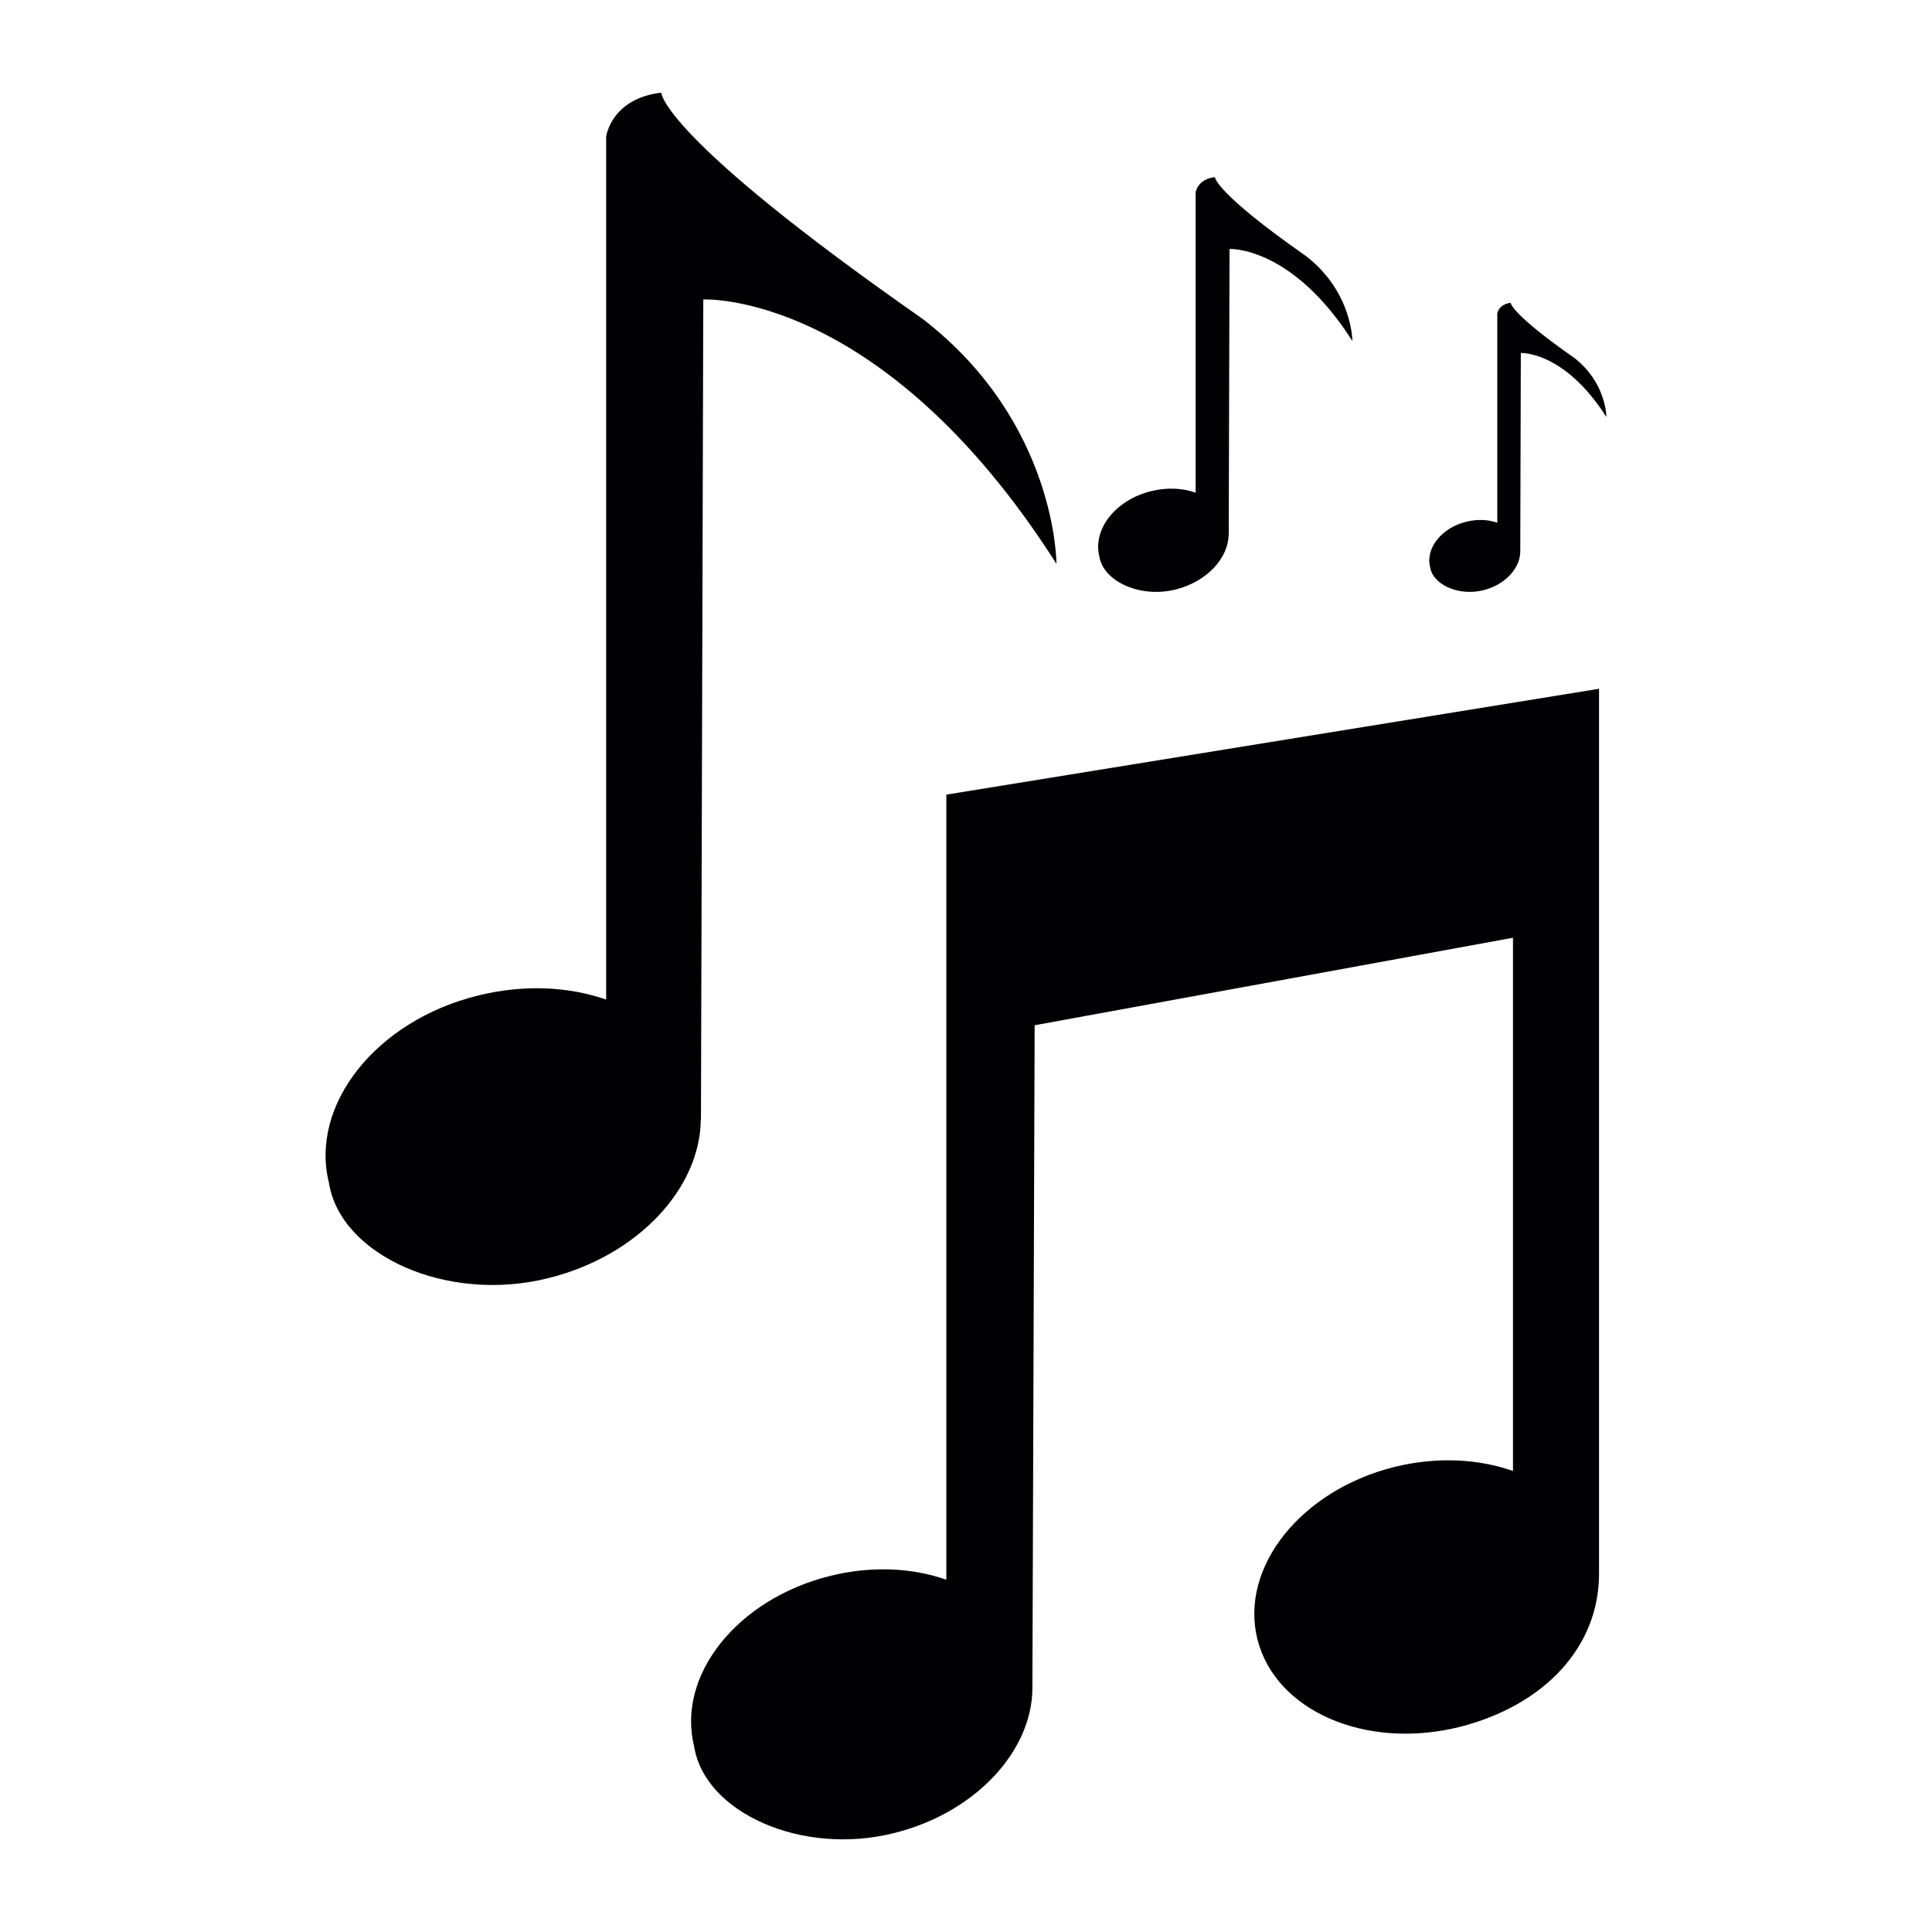
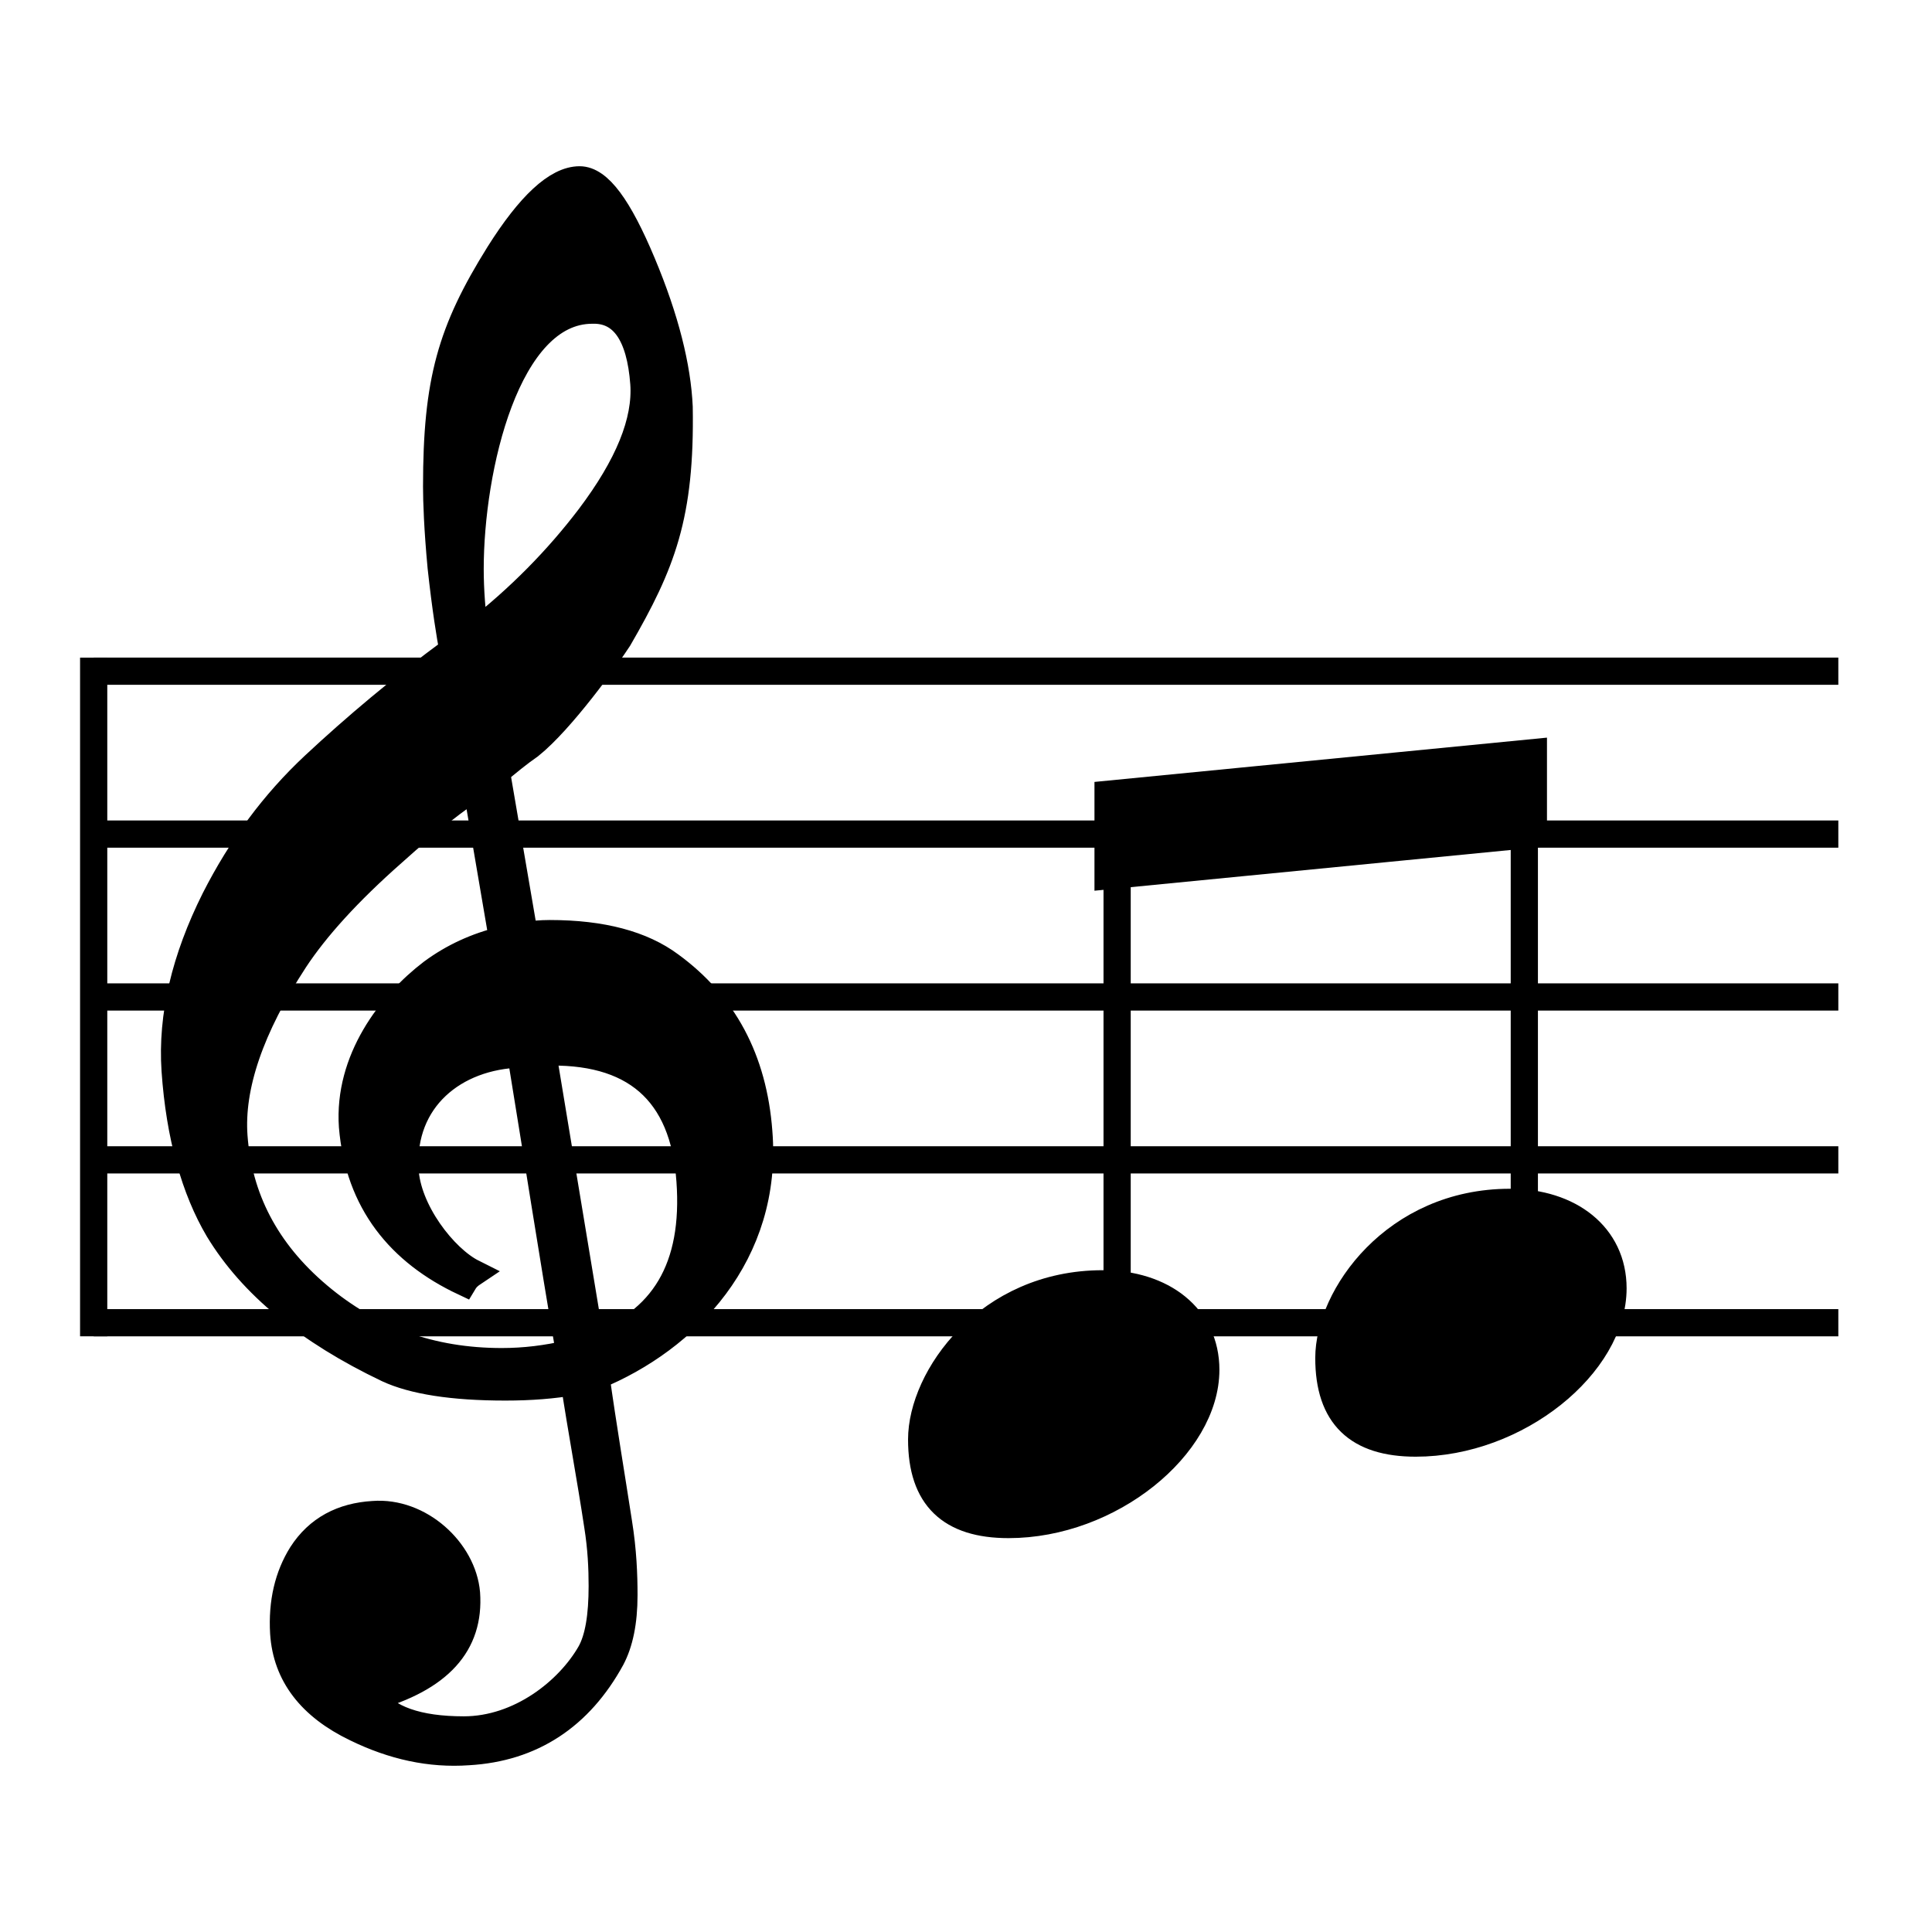
- <svg xmlns="http://www.w3.org/2000/svg" version="1.1" x="0" y="0" width="1024" height="1024" viewBox="0, 0, 1024, 1024">
-   <g id="Turnen_&amp;_Leichtathletik" display="none">
-     <g>
-       <path d="M403.379,250.239 C450.933,244.73 485.098,201.287 479.63,153.184 C474.203,105.082 431.226,70.56 383.699,76.056 C336.145,81.565 302.007,125.008 307.448,173.11 C312.861,221.213 355.825,255.734 403.379,250.239 z" fill="#010002" />
-       <path d="M901.288,867.951 C833.999,752.409 624.719,379.101 589.978,318.172 C657.801,296.286 719.773,316.267 768.505,385.309 C808.139,441.47 900.835,387.625 860.722,330.78 C766.409,197.162 625.747,163.983 484.934,248.539 C479.041,252.061 452.66,266.807 446.712,270.384 C359.127,322.941 277.805,312.991 217.04,226.9 C177.366,170.726 84.669,224.598 124.796,281.43 C202.349,391.257 311.189,433.165 425.703,397.657 C461.609,460.04 495.719,523.559 528.473,587.682 C480.055,612.693 435.214,643.912 393.539,680.612 C368.926,702.306 372.969,730.756 389.496,749.929 C393.498,758.672 520.853,839.898 576.013,873.392 C635.203,909.352 688.897,815.916 629.927,780.106 C594.268,758.467 558.636,736.8 522.991,715.133 C557.321,691.74 645.508,653.148 650.182,649.421 C703.108,740.5 756.144,831.443 809.084,922.467 C843.921,982.438 936.275,928.1 901.288,867.951 z" fill="#010002" />
-     </g>
-   </g>
-   <g id="Tischtennis" display="none">
-     <g>
-       <path d="M973.452,763.141 C875.637,702.416 795.14,613.654 717.286,528.378 C713.556,521.031 708.215,513.909 700.812,507.2 C652.082,463.118 609.482,413.321 566.506,363.861 C620.933,311.533 677.159,261.173 735.503,213.156 C783.576,173.554 714.868,105.689 667.245,144.916 C602.266,198.35 540.005,254.707 479.843,313.501 C463.894,315.769 448.6,322.797 437.543,334.042 C434.731,336.891 432.314,339.908 430.102,342.982 C417.133,350.198 407.893,363.636 408.567,383.352 C409.748,417.875 410.535,460.457 384.896,487.221 C360.344,512.878 311.915,499.459 283.052,491.231 C262.473,485.384 245.98,492.506 235.597,505.044 L214.756,500.434 C214.681,461.825 187.955,427.077 148.728,418.437 C103.316,408.448 39.069,437.161 29.079,482.554 C19.108,527.947 67.107,572.89 112.519,582.842 C151.783,591.482 190.635,571.166 206.903,536.175 L223.396,539.792 C223.471,558.871 233.742,577.576 257.432,584.286 C320.274,602.128 389.338,606.289 443.278,563.838 C465.956,545.977 480.818,522.362 490.376,496.292 C520.251,530.496 550.632,564.232 583.505,595.606 C517.252,652.825 481.418,741.25 461.814,830.537 C448.488,891.167 541.542,916.975 554.905,856.195 C573.947,769.494 605.49,676.534 691.066,641.861 C762.117,717.879 837.01,791.928 924.779,846.411 C977.8,879.435 1026.248,795.902 973.452,763.141 z" fill="#010002" />
-       <path d="M450.643,272.325 C450.643,320.301 411.751,359.194 363.774,359.194 C315.797,359.194 276.905,320.301 276.905,272.325 C276.905,224.348 315.797,185.455 363.774,185.455 C411.751,185.455 450.643,224.348 450.643,272.325 z" fill="#010002" />
-       <path d="M233.686,393.098 C233.686,409.981 220,423.666 203.117,423.666 C186.235,423.666 172.549,409.981 172.549,393.098 C172.549,376.216 186.235,362.53 203.117,362.53 C220,362.53 233.686,376.216 233.686,393.098 z" fill="#010002" />
-     </g>
-   </g>
-   <g id="Tennis" display="none">
-     <g>
-       <path d="M764.256,238.093 C747.958,230.711 728.767,237.942 721.388,254.234 L686.274,331.764 C686.274,331.764 600.502,366.587 585.382,371.487 C556.062,380.984 521.202,378.012 467.534,392.247 L365.818,417.341 L294.396,364.02 C307.842,340.681 330.522,301.294 336.194,291.337 C342.33,280.559 356.126,265.985 363.103,258.928 C377.731,261.128 393.165,259.184 408.225,253.254 C431.973,243.905 452.619,225.474 466.36,201.346 C480.087,177.23 485.401,150.069 481.319,124.864 C477.031,98.408 463.029,77.208 441.889,65.17 C430.228,58.534 417.37,55.167 403.68,55.167 C392.671,55.167 381.482,57.375 370.423,61.731 C346.664,71.085 326.02,89.518 312.293,113.634 C298.56,137.746 293.245,164.91 297.328,190.119 C299.91,206.062 306.184,220.442 315.513,231.856 C313.108,241.253 307.782,260.196 301.346,271.499 C295.526,281.713 265.194,334.374 255.228,351.682 L254.548,352.856 C252.169,354.113 249.938,355.751 247.974,357.804 C238.052,368.158 238.393,384.602 248.753,394.531 L337.424,479.539 C343.767,485.539 352.817,488.769 362.119,487.331 L366.203,486.7 L454.239,473.137 L478.965,655.391 L414.726,924.068 C411.349,941.924 421.286,960.121 438.919,966.542 C458.521,973.682 480.197,963.58 487.335,943.978 L578.397,721.062 L613.996,796.303 L588.464,925.134 C584.49,946.01 601.11,963.163 621.169,966.331 C642.375,969.677 660.8,955.213 665.619,933.996 L702.224,792.982 C703.154,786.954 702.633,780.456 700.344,774.337 L699.05,770.871 L663.034,674.497 L630.543,437.927 L727.012,394.756 L729.653,393.574 C737.548,390.005 744.048,383.354 747.181,374.546 L781.401,278.458 C786.937,262.784 779.685,245.085 764.256,238.093 z M339.561,129.165 C354.294,103.288 379.413,86.566 403.558,86.566 C411.833,86.566 419.504,88.546 426.36,92.444 C453.797,108.068 459.503,149.958 439.08,185.825 C424.353,211.7 399.234,228.421 375.085,228.421 C366.81,228.421 359.137,226.443 352.286,222.541 C339.183,215.083 330.586,201.37 328.079,183.928 C325.518,166.119 329.594,146.668 339.561,129.165 z" fill="#000000" />
-       <path d="M442.682,285.846 C437.751,327.934 467.879,366.035 509.967,370.96 C552.051,375.885 590.16,345.757 595.083,303.671 C600.004,261.589 569.874,223.48 527.79,218.559 C485.704,213.632 447.597,243.76 442.682,285.846 z" fill="#000000" />
-       <path d="M742.206,164.218 C742.206,180.227 729.228,193.205 713.219,193.205 C697.21,193.205 684.232,180.227 684.232,164.218 C684.232,148.209 697.21,135.231 713.219,135.231 C729.228,135.231 742.206,148.209 742.206,164.218 z" fill="#000000" />
-     </g>
-   </g>
-   <g id="Schwimmen" display="none">
-     <g>
-       <path d="M160.968,334.863 L378.768,362.863 C386.369,382.163 424.668,477.163 431.869,494.163 C431.869,494.163 431.869,494.163 431.768,494.163 C368.668,525.363 305.568,556.463 242.468,587.663 C264.368,583.663 286.568,581.663 308.868,581.663 C338.068,581.663 366.668,585.163 393.968,592.063 C449.068,606.063 498.868,628.462 546.968,650.163 C589.868,669.463 630.468,687.764 670.968,698.264 C676.668,699.764 682.168,701.064 687.668,702.163 C639.668,603.863 510.568,338.963 485.068,280.663 C473.068,253.163 456.568,242.963 433.169,239.963 L177.369,207.063 C142.069,202.563 109.769,227.463 105.169,262.763 C100.768,298.063 125.668,330.363 160.968,334.863 z" fill="#000000" />
-       <path d="M58.068,794.263 C65.168,799.363 73.268,801.763 81.368,801.763 C83.168,801.763 84.868,801.662 86.568,801.363 C97.168,799.963 107.168,794.363 113.868,785.063 C139.768,748.962 179.868,720.563 226.568,704.962 C253.368,696.063 281.368,691.563 308.868,691.563 C408.568,691.563 494.068,751.163 584.067,785.462 C632.267,803.862 682.567,817.462 737.267,817.462 C760.267,817.462 784.067,815.063 808.767,809.563 C866.868,796.763 916.667,769.163 952.667,730.462 C961.267,721.162 969.066,711.362 975.967,700.862 C988.167,682.462 983.067,657.662 964.667,645.462 C957.867,640.962 950.267,638.862 942.667,638.862 C929.667,638.862 916.967,645.162 909.267,656.762 C906.167,661.461 902.767,665.961 899.067,670.362 C874.067,700.162 836.567,721.562 791.567,731.462 C750.067,740.563 704.267,737.862 663.368,727.263 C620.368,716.063 578.767,697.363 534.567,677.462 C487.567,656.362 439.067,634.462 386.468,621.063 C361.468,614.663 335.268,611.563 308.768,611.563 C272.668,611.563 235.968,617.462 201.068,629.063 C170.568,639.263 142.268,653.462 116.868,671.363 C90.068,690.263 67.168,712.763 48.768,738.363 C47.568,740.063 46.568,741.763 45.668,743.563 C36.968,760.863 41.768,782.563 58.068,794.263 z" fill="#000000" />
-       <path d="M923.367,467.562 C923.367,545.49 860.194,608.662 782.267,608.662 C704.34,608.662 641.167,545.49 641.167,467.562 C641.167,389.635 704.34,326.462 782.267,326.462 C860.194,326.462 923.367,389.635 923.367,467.562 z" fill="#000000" />
-     </g>
-   </g>
-   <g id="Ski_&amp;_Berg" display="none">
-     <path d="M457.054,161.028 C457.054,110.008 498.394,68.667 549.415,68.667 C600.435,68.667 641.776,110.008 641.776,161.028 C641.776,212.048 600.435,253.389 549.415,253.389 C498.394,253.389 457.054,212.048 457.054,161.028 z M338.831,475.056 C349.952,441.806 405.368,253.389 405.368,253.389 C372.118,253.389 324.091,249.694 279.757,286.639 C235.424,323.583 205.868,386.389 198.479,434.417 C191.091,478.75 224.341,493.528 261.285,504.611 C298.193,515.694 331.479,500.917 338.831,475.056 z M822.656,347.708 C816.191,334.778 803.149,327.684 789.554,327.647 L789.554,290.333 L752.609,290.333 L752.609,341.391 L649.497,392.965 L557.506,297.907 C557.321,297.722 557.062,297.648 556.841,297.464 C551.521,290.924 541.804,285.309 534.637,282.944 L442.276,260.778 L372.081,500.917 C364.693,545.25 364.693,578.5 409.026,615.444 L530.943,715.859 L530.943,918.389 C530.943,938.819 547.457,955.333 567.887,955.333 C588.354,955.333 604.831,938.819 604.831,918.389 L604.831,696.722 C604.831,686.895 600.989,677.511 594.007,670.602 L588.206,664.802 L501.387,552.639 L541.398,387.534 L615.213,463.788 C622.343,471.176 631.986,475.056 641.776,475.056 C647.391,475.056 653.081,473.763 658.29,471.176 L752.609,423.998 L752.609,955.333 L789.554,955.333 L789.554,405.526 L806.068,397.251 C824.355,388.125 831.781,365.959 822.656,347.708 z M364.693,608.056 L346.22,726.278 C346.22,726.352 346.22,726.462 346.22,726.61 L274.954,904.682 C267.381,923.672 276.58,945.174 295.533,952.747 C300.04,954.557 304.695,955.333 309.276,955.333 C323.943,955.333 337.797,946.614 343.634,932.095 L414.789,754.171 C417.191,750.329 419.149,746.043 420.146,741.092 L434.924,689.37 C386.896,648.694 364.693,633.917 364.693,608.056 z" fill="#000000" id="Icon1" display="none" />
-     <path d="M241.631,286.235 C191.512,286.235 150.875,245.598 150.875,195.479 C150.875,145.36 191.512,104.723 241.631,104.723 C291.749,104.723 332.387,145.36 332.387,195.479 C332.387,245.598 291.749,286.235 241.631,286.235 L241.631,286.235 z M347.547,338.905 L421.45,368.638 L358.869,417.579 C341.844,430.9 338.839,455.494 352.147,472.519 C359.875,482.381 371.38,487.545 383.008,487.545 C391.435,487.545 399.935,484.834 407.086,479.241 L453.979,442.565 L499.437,478.308 L407.013,548.114 C398.12,554.823 392.514,564.992 391.595,576.093 C390.675,587.169 394.502,598.147 402.156,606.23 L495.095,704.518 L457.966,722.745 C438.573,732.263 430.564,755.716 440.094,775.133 C446.89,788.981 460.799,797.028 475.249,797.028 C481.05,797.028 486.926,795.727 492.47,793.004 L577.289,751.349 C588.451,745.866 596.351,735.391 598.546,723.15 C600.766,710.908 597.013,698.36 588.476,689.32 L489.072,584.225 L587.139,510.175 C596.829,502.853 602.569,491.457 602.704,479.326 C602.802,467.183 597.295,455.678 587.752,448.171 L517.468,392.913 L523.135,388.484 C534.162,379.862 539.743,366.013 537.781,352.165 C535.818,338.317 526.606,326.566 513.629,321.341 L376.74,266.303 C356.698,258.232 333.895,267.947 325.837,288.002 C317.778,308.056 327.492,330.834 347.547,338.905 L347.547,338.905 z M518.388,301.899 C521.528,301.899 524.717,300.942 527.477,298.98 L793.796,108.513 C800.824,103.484 802.456,93.708 797.427,86.68 C792.398,79.652 782.622,78.008 775.581,83.049 L509.262,273.503 C502.234,278.532 500.602,288.308 505.631,295.349 C508.698,299.617 513.494,301.899 518.388,301.899 L518.388,301.899 z M564.103,353.796 C567.158,358.077 571.966,360.346 576.848,360.346 C580,360.346 583.177,359.402 585.924,357.427 L852.256,166.985 C859.272,161.956 860.903,152.18 855.874,145.152 C850.857,138.124 841.094,136.492 834.053,141.521 L567.734,331.963 C560.693,336.98 559.074,346.768 564.103,353.796 L564.103,353.796 z M871.783,675.288 C868.287,667.364 859.039,663.794 851.127,667.315 L307.56,908.305 C286.561,917.602 262.36,911.224 248.671,892.776 L245.151,888.029 C240.012,881.099 230.211,879.627 223.256,884.791 C216.314,889.942 214.854,899.755 220.018,906.698 L223.538,911.432 C239.092,932.407 262.949,943.876 287.591,943.876 C298.545,943.876 309.645,941.607 320.243,936.921 L863.823,695.944 C871.71,692.436 875.279,683.187 871.783,675.288 L871.783,675.288 z" fill="#000000" id="Icon2" />
-   </g>
-   <g id="Handball" display="none">
-     <path d="M401.843,201.993 C401.843,234.075 425.444,260.082 454.558,260.082 C483.672,260.082 507.273,234.075 507.273,201.993 C507.273,169.912 483.672,143.905 454.558,143.905 C425.444,143.905 401.843,169.912 401.843,201.993 z" fill="#000000" />
-     <path d="M826.666,89.485 C858.749,89.485 884.741,115.485 884.741,147.561 C884.741,179.645 858.749,205.655 826.666,205.655 C794.583,205.655 768.572,179.643 768.572,147.561 C768.572,115.485 794.584,89.485 826.666,89.485 z" fill="#000000" />
-     <path d="M754.667,165.333 C760.164,172.296 769.622,182.923 773.906,190.667 C776.448,195.36 781.011,195.354 785.333,204 C787.841,209.014 790.275,206.432 793.333,210.667 C794.642,212.505 802.185,212.572 803.681,214.258 L733.529,275.886 C729.559,279.372 724.899,281.766 719.926,282.852 L591.671,311.001 C589.948,311.374 588.244,311.491 586.546,311.563 L592.233,553.097 L613.187,587.654 L784,577.333 C829.333,582.667 823.767,591.552 834.667,613.333 C845.56,635.103 832,650.667 806.667,664 L641.333,684 C602.667,692 577.881,691.497 566.072,672.057 L534.502,619.971 L479.209,700.92 L392.669,931.982 C386.163,949.349 370.937,959.849 354.866,959.849 C349.681,959.849 344.397,958.757 339.298,956.437 C318.448,946.945 308.5,920.625 317.107,897.634 L405.643,661.237 C406.965,657.714 408.69,654.391 410.778,651.328 L463.554,574.081 L432.271,370.902 L295.793,440.612 C291.487,442.808 286.956,443.844 282.488,443.844 C270.472,443.844 258.976,436.298 253.611,423.49 C246.257,405.931 253.205,385.123 269.158,377.01 L390.666,315.215 L424.45,297.693 C427.554,296.089 430.769,295.241 434.005,294.802 L570.74,245.782 C573.385,244.247 576.181,242.97 579.257,242.283 L582.4,241.61 L584.874,240.724 L584.883,241.059 L699.948,215.81 L754.667,165.333 z" fill="#000000" />
-   </g>
-   <g id="Gymnastik" display="none">
-     <g id="Icon_1" display="none">
-       <path d="M714.195,220.796 C733.081,220.796 749.034,213.958 762.058,200.283 C775.083,186.608 781.594,170.329 781.594,151.444 C781.594,132.558 775.083,116.279 762.058,102.604 C749.032,88.929 733.077,82.092 714.195,82.092 C695.308,82.092 679.353,88.929 666.333,102.604 C653.308,116.279 646.797,132.558 646.797,151.444 C646.797,170.329 653.308,186.608 666.333,200.283 C679.357,213.958 695.31,220.796 714.195,220.796 z" fill="#010002" />
-       <path d="M764.012,236.424 L666.333,236.424 L496.371,62.556 C489.86,56.031 481.72,52.448 471.952,51.811 C462.184,51.174 454.043,54.429 447.532,61.579 C441.017,68.743 437.436,77.208 436.787,86.976 C436.137,96.744 439.067,104.884 445.578,111.395 L623.354,293.078 L623.354,896.734 C623.354,907.155 626.935,916.27 634.099,924.085 C641.263,931.899 650.054,935.806 660.472,935.806 C670.891,935.806 680.008,931.899 687.822,924.085 C695.636,916.27 699.544,907.155 699.544,896.734 L699.544,568.533 L730.801,568.533 L730.801,896.734 C730.801,907.155 734.382,916.27 741.546,924.085 C748.709,931.899 757.5,935.806 767.919,935.806 C778.337,935.806 787.455,931.899 795.269,924.085 C803.083,916.27 806.991,907.155 806.991,896.734 L806.991,293.078 L982.813,111.395 C989.324,104.884 992.581,96.744 992.581,86.976 C992.581,77.208 989,68.743 981.836,61.579 C974.672,54.415 966.207,51.161 956.439,51.811 C946.671,52.462 938.531,56.045 932.02,62.556 L764.012,236.424 z" fill="#010002" />
-       <path d="M406.507,502.111 C394.785,490.39 381.11,484.529 365.482,484.529 L222.87,484.529 C207.242,484.529 194.217,490.39 183.799,502.111 L41.187,648.63 C34.676,656.444 31.419,665.235 31.419,675.003 C31.419,684.771 35,692.91 42.164,699.423 C49.328,705.932 57.793,709.191 67.561,709.191 C77.329,709.191 85.469,705.284 91.98,697.469 L201.381,584.162 L201.381,736.541 L78.305,736.541 C66.584,736.541 56.816,740.448 49.002,748.262 C41.187,756.077 37.28,765.845 37.28,777.562 C37.28,790.589 41.187,801.005 49.002,808.819 L189.659,953.384 C194.87,962.504 203.008,968.364 214.079,970.967 C225.15,973.573 235.242,971.619 244.36,965.106 C254.778,959.898 261.616,951.431 264.872,939.709 C268.121,927.988 266.492,916.919 259.988,906.498 L179.891,824.448 L181.845,824.448 L410.414,824.448 L330.317,906.498 C325.107,916.919 323.806,927.988 326.41,939.709 C329.014,951.431 335.527,960.55 345.946,967.059 C356.364,972.272 366.785,973.573 377.203,970.967 C387.621,968.364 396.088,962.504 402.6,953.384 L541.304,808.819 C550.421,801.005 554.979,791.237 554.979,779.516 C554.979,767.798 550.745,757.702 542.28,749.239 C533.816,740.772 524.372,736.541 513.954,736.541 L388.924,736.541 L388.924,586.115 L498.325,697.469 C504.836,705.284 512.651,709.191 521.768,709.191 C530.885,709.191 539.024,705.932 546.188,699.423 C553.351,692.91 556.932,684.771 556.932,675.003 C556.932,665.235 553.676,656.444 547.164,648.63 L406.507,502.111 L406.507,502.111 z" fill="#010002" />
-       <path d="M296.129,470.854 C315.015,470.854 330.97,464.016 343.992,450.341 C357.017,436.666 363.528,420.061 363.528,400.525 C363.528,380.989 357.017,364.384 343.992,350.709 C330.968,337.034 315.015,330.196 296.129,330.196 C277.244,330.196 261.291,337.034 248.267,350.709 C235.242,364.384 228.731,380.989 228.731,400.525 C228.731,420.061 235.242,436.666 248.267,450.341 C261.291,464.016 277.244,470.854 296.129,470.854 z" fill="#010002" />
-     </g>
-     <g id="Icon_2">
-       <path d="M805.92,37.954 C653.854,51.356 541.642,127.259 476.227,236.987 C432.388,291.944 344.816,459.727 312.968,547.559 C255.221,656.782 204.865,786.736 165.457,903.886 C141.367,975.526 249.532,1022.264 273.759,950.302 C303.231,862.654 338.836,767.891 379.072,679.951 C419.002,769.317 459.575,858.391 503.138,946.055 C536.903,1014.106 638.505,954.427 604.863,886.605 C560.011,796.366 518.349,704.685 477.301,612.697 C477.822,610.918 478.481,609.186 479.033,607.422 C485.872,609.37 493.417,609.968 501.728,608.388 C564.535,596.596 627.342,584.835 690.196,573.044 C717.045,567.999 727.334,538.619 723.102,515.097 C710.406,444.608 670.246,395.57 620.258,349.17 C612.836,323.93 588.088,301.604 560.625,279.416 C616.302,189.407 707.201,140.553 825.517,130.126 C885.901,124.836 865.783,32.695 805.92,37.954 z M577.078,438.612 C592.611,454.774 605.829,471.779 615.811,491.468 C585.42,497.172 555.013,502.861 524.621,508.565 C539.955,483.877 557.604,460.57 577.078,438.612 z" fill="#010002" />
-       <path d="M787.995,277.484 C787.995,322.156 751.781,358.37 707.109,358.37 C662.437,358.37 626.223,322.156 626.223,277.484 C626.223,232.812 662.437,196.598 707.109,196.598 C751.781,196.598 787.995,232.812 787.995,277.484 z" fill="#010002" />
-     </g>
-   </g>
-   <g id="Gesang">
-     <path d="M501.578,421.171 L847.526,365.063 L847.526,834.101 C847.526,872.922 818.602,903.927 773.452,915.353 C723.843,927.628 676.017,906.858 666.461,868.844 C656.947,830.745 689.439,789.928 739.006,777.526 C761.39,772.004 783.476,773.151 801.909,779.649 L801.909,497.029 L548.384,543.411 L547.195,894.923 C546.982,928.18 516.911,960.927 473.758,971.588 C424.785,983.863 373.392,960.545 367.913,925.674 C358.526,888.042 390.594,847.65 439.736,835.332 C461.822,829.811 483.442,830.915 501.578,837.286 L501.578,421.171 z M371.523,593.19 L372.755,158.726 C372.755,158.726 467.387,153.672 559.937,298.804 C559.937,298.804 560.192,223.881 489.048,169.047 C350.117,72.037 350.499,49.102 350.499,49.102 C323.995,52.202 321.277,72.335 321.277,72.335 L321.277,529.819 C301.399,522.853 277.614,521.622 253.234,527.695 C199.292,541.032 164.039,585.587 174.36,626.999 C180.434,665.268 236.839,690.964 290.738,677.415 C338.097,665.607 371.184,629.845 371.438,593.19 L371.523,593.19 z M623.138,312.439 C639.617,308.319 651.128,295.874 651.213,283.132 L651.255,283.132 L651.68,131.968 C651.68,131.968 684.597,130.226 716.792,180.728 C716.792,180.728 716.835,154.649 692.072,135.62 C643.737,101.854 643.907,93.869 643.907,93.869 C634.69,94.931 633.714,101.939 633.714,101.939 L633.714,261.13 C626.833,258.667 618.593,258.242 610.098,260.323 C591.282,264.953 579.092,280.498 582.66,294.897 C584.784,308.234 604.407,317.153 623.138,312.439 z M786.237,312.821 C797.705,309.975 805.69,301.268 805.775,292.391 L806.072,187.099 C806.072,187.099 829.008,185.867 851.434,221.035 C851.434,221.035 851.476,202.856 834.274,189.605 C800.593,166.074 800.678,160.51 800.678,160.51 C794.264,161.275 793.585,166.159 793.585,166.159 L793.585,277.058 C788.785,275.359 783.009,275.062 777.105,276.548 C764.023,279.776 755.486,290.565 757.992,300.588 C759.436,309.89 773.112,316.134 786.237,312.821 z" fill="#010002" />
-   </g>
-   <g id="Fussball" display="none">
-     <g>
-       <path d="M644.792,113.679 C644.792,150.292 615.111,179.973 578.498,179.973 C541.885,179.973 512.204,150.292 512.204,113.679 C512.204,77.066 541.885,47.385 578.498,47.385 C615.111,47.385 644.792,77.066 644.792,113.679 z" fill="#000000" />
-       <path d="M847.169,766.889 C883.784,766.889 913.447,796.562 913.447,833.169 C913.447,869.784 883.784,899.469 847.169,899.469 C810.553,899.469 780.869,869.782 780.869,833.169 C780.869,796.562 810.555,766.889 847.169,766.889 z" fill="#000000" />
-       <path d="M379.008,553.817 L193.372,451.481 C168.527,437.801 137.275,446.826 123.568,471.684 C109.868,496.529 118.913,527.789 143.767,541.489 L370.72,666.6 C394.07,679.453 423.409,672.328 438.26,650.142 L477.961,590.698 L547.497,683.082 L656.328,946.783 C664.511,966.604 683.658,978.586 703.87,978.586 C710.39,978.586 717.035,977.34 723.448,974.692 C749.669,963.86 762.179,933.821 751.354,907.583 L640.013,637.794 C638.35,633.773 636.181,629.981 633.555,626.484 L567.185,538.326 L606.526,306.447 L778.158,386.004 C783.573,388.509 789.272,389.693 794.891,389.693 C810.002,389.693 824.46,381.08 831.207,366.464 C840.455,346.424 831.717,322.677 811.654,313.417 L658.847,242.893 L616.361,222.897 C612.458,221.066 608.415,220.098 604.346,219.598 L432.389,163.653 C429.063,161.901 425.546,160.444 421.678,159.66 L417.726,158.891 L414.614,157.88 L414.603,158.263 L269.9,129.447 L175.441,54.142 C158.2,40.376 133.035,43.194 119.277,60.482 C105.507,77.738 108.349,102.888 125.605,116.642 L227.668,198.009 C232.66,201.987 238.521,204.719 244.776,205.959 L406.066,238.084 C408.233,238.511 410.376,238.644 412.512,238.726 L405.36,514.378 L379.008,553.817 z" fill="#000000" />
+ <svg xmlns="http://www.w3.org/2000/svg" version="1.1" x="0" y="0" width="142" height="142" viewBox="0, 0, 142, 142">
+   <g id="Layer_1">
+     <g id="system-000000095855964">
+       <g>
+         <path d="M6.885,48.335 L6.885,98.217" fill="#000000" />
+         <path d="M6.885,48.335 L6.885,98.217" fill-opacity="0" stroke="#000000" stroke-width="2" />
+       </g>
+       <g id="staff-000000194959144">
+         <g>
+           <path d="M6.885,49.332 L135.115,49.332" fill="#000000" />
+           <path d="M6.885,49.332 L135.115,49.332" fill-opacity="0" stroke="#000000" stroke-width="2" />
+         </g>
+         <g>
+           <path d="M6.885,61.304 L135.115,61.304" fill="#000000" />
+           <path d="M6.885,61.304 L135.115,61.304" fill-opacity="0" stroke="#000000" stroke-width="2" />
+         </g>
+         <g>
+           <path d="M6.885,73.276 L135.115,73.276" fill="#000000" />
+           <path d="M6.885,73.276 L135.115,73.276" fill-opacity="0" stroke="#000000" stroke-width="2" />
+         </g>
+         <g>
+           <path d="M6.885,85.248 L135.115,85.248" fill="#000000" />
+           <path d="M6.885,85.248 L135.115,85.248" fill-opacity="0" stroke="#000000" stroke-width="2" />
+         </g>
+         <g>
+           <path d="M6.885,97.219 L135.115,97.219" fill="#000000" />
+           <path d="M6.885,97.219 L135.115,97.219" fill-opacity="0" stroke="#000000" stroke-width="2" />
+         </g>
+         <g id="layer-000000035831516">
+           <g>
+             <path d="M42.201,101.542 C40.672,101.808 39.009,101.941 37.147,101.941 C33.223,101.941 30.363,101.476 28.5,100.611 C22.648,97.818 18.524,94.426 16.063,90.369 C14.334,87.442 13.203,83.518 12.871,78.663 C12.605,74.673 13.602,70.482 15.797,66.093 C17.726,62.302 20.12,59.043 23.113,56.249 C26.106,53.456 29.498,50.596 33.289,47.803 C33.09,46.739 32.757,44.743 32.425,41.684 C32.158,38.824 32.092,36.829 32.092,35.764 C32.092,27.983 33.156,24.325 36.681,18.672 C38.942,15.08 40.938,13.218 42.6,13.218 C43.997,13.218 45.46,15.213 47.19,19.337 C48.919,23.46 49.783,26.985 49.916,29.912 C50.05,37.893 48.653,41.418 45.46,46.938 C44.596,48.268 41.27,52.924 38.942,54.786 C38.078,55.385 37.28,56.05 36.482,56.715 L38.543,68.753 C39.075,68.687 39.741,68.62 40.406,68.62 C44.263,68.62 47.19,69.418 49.251,70.948 C53.175,73.808 55.37,77.865 55.769,83.186 C56.501,92.164 50.449,98.416 43.798,101.143 C44.33,104.934 44.928,108.459 45.46,111.918 C45.793,113.98 45.859,115.775 45.859,117.239 C45.859,119.234 45.527,120.764 44.928,121.894 C42.6,126.151 39.075,128.479 34.42,128.745 C31.626,128.944 28.9,128.346 26.173,127.015 C22.847,125.419 21.051,123.091 20.852,120.032 C20.719,117.771 21.184,115.842 22.182,114.246 C23.379,112.383 25.175,111.452 27.436,111.319 C30.828,111.053 34.021,113.98 34.287,117.106 C34.553,120.83 32.291,123.357 27.303,124.754 C28.434,126.35 30.695,127.148 34.087,127.148 C38.211,127.148 41.802,124.289 43.399,121.495 C43.997,120.431 44.263,118.768 44.263,116.573 C44.263,115.243 44.197,113.78 43.931,112.117 C43.399,108.592 42.733,105.067 42.201,101.542 z M43.532,22.795 C37.213,22.795 34.553,34.434 34.553,41.817 C34.553,43.413 34.686,45.009 34.885,46.539 C38.211,43.945 41.004,41.085 43.332,38.026 C46.192,34.235 47.522,30.976 47.323,28.182 C47.057,24.591 45.793,22.729 43.532,22.795 z M39.874,77.333 L43.465,99.015 C48.786,97.219 51.18,93.162 50.715,86.777 C50.249,80.193 46.591,77.067 39.874,77.333 z M38.277,77.466 C33.356,77.599 29.498,80.791 29.764,85.913 C29.897,88.972 32.624,92.497 34.752,93.561 C34.553,93.694 34.287,93.894 34.087,94.226 C29.432,92.031 26.372,88.373 25.907,82.787 C25.574,77.931 28.7,73.808 31.759,71.48 C33.289,70.349 35.018,69.551 36.947,69.086 L35.018,57.779 C33.622,58.644 31.56,60.24 28.9,62.634 C25.574,65.561 23.18,68.221 21.65,70.549 C18.391,75.537 16.928,79.86 17.194,83.518 C17.526,88.041 19.522,91.965 23.379,95.224 C27.237,98.483 31.693,100.079 36.881,100.079 C38.543,100.079 40.206,99.88 41.869,99.481 C40.605,92.098 39.475,84.782 38.277,77.466 z" fill="#000000" />
+             <path d="M42.201,101.542 C40.672,101.808 39.009,101.941 37.147,101.941 C33.223,101.941 30.363,101.476 28.5,100.611 C22.648,97.818 18.524,94.426 16.063,90.369 C14.334,87.442 13.203,83.518 12.871,78.663 C12.605,74.673 13.602,70.482 15.797,66.093 C17.726,62.302 20.12,59.043 23.113,56.249 C26.106,53.456 29.498,50.596 33.289,47.803 C33.09,46.739 32.757,44.743 32.425,41.684 C32.158,38.824 32.092,36.829 32.092,35.764 C32.092,27.983 33.156,24.325 36.681,18.672 C38.942,15.08 40.938,13.218 42.6,13.218 C43.997,13.218 45.46,15.213 47.19,19.337 C48.919,23.46 49.783,26.985 49.916,29.912 C50.05,37.893 48.653,41.418 45.46,46.938 C44.596,48.268 41.27,52.924 38.942,54.786 C38.078,55.385 37.28,56.05 36.482,56.715 L38.543,68.753 C39.075,68.687 39.741,68.62 40.406,68.62 C44.263,68.62 47.19,69.418 49.251,70.948 C53.175,73.808 55.37,77.865 55.769,83.186 C56.501,92.164 50.449,98.416 43.798,101.143 C44.33,104.934 44.928,108.459 45.46,111.918 C45.793,113.98 45.859,115.775 45.859,117.239 C45.859,119.234 45.527,120.764 44.928,121.894 C42.6,126.151 39.075,128.479 34.42,128.745 C31.626,128.944 28.9,128.346 26.173,127.015 C22.847,125.419 21.051,123.091 20.852,120.032 C20.719,117.771 21.184,115.842 22.182,114.246 C23.379,112.383 25.175,111.452 27.436,111.319 C30.828,111.053 34.021,113.98 34.287,117.106 C34.553,120.83 32.291,123.357 27.303,124.754 C28.434,126.35 30.695,127.148 34.087,127.148 C38.211,127.148 41.802,124.289 43.399,121.495 C43.997,120.431 44.263,118.768 44.263,116.573 C44.263,115.243 44.197,113.78 43.931,112.117 C43.399,108.592 42.733,105.067 42.201,101.542 z M43.532,22.795 C37.213,22.795 34.553,34.434 34.553,41.817 C34.553,43.413 34.686,45.009 34.885,46.539 C38.211,43.945 41.004,41.085 43.332,38.026 C46.192,34.235 47.522,30.976 47.323,28.182 C47.057,24.591 45.793,22.729 43.532,22.795 z M39.874,77.333 L43.465,99.015 C48.786,97.219 51.18,93.162 50.715,86.777 C50.249,80.193 46.591,77.067 39.874,77.333 z M38.277,77.466 C33.356,77.599 29.498,80.791 29.764,85.913 C29.897,88.972 32.624,92.497 34.752,93.561 C34.553,93.694 34.287,93.894 34.087,94.226 C29.432,92.031 26.372,88.373 25.907,82.787 C25.574,77.931 28.7,73.808 31.759,71.48 C33.289,70.349 35.018,69.551 36.947,69.086 L35.018,57.779 C33.622,58.644 31.56,60.24 28.9,62.634 C25.574,65.561 23.18,68.221 21.65,70.549 C18.391,75.537 16.928,79.86 17.194,83.518 C17.526,88.041 19.522,91.965 23.379,95.224 C27.237,98.483 31.693,100.079 36.881,100.079 C38.543,100.079 40.206,99.88 41.869,99.481 C40.605,92.098 39.475,84.782 38.277,77.466 z" fill-opacity="0" stroke="#000000" stroke-width="2" />
+           </g>
+           <g id="beam-000000158457582">
+             <g>
+               <path d="M67.741,105.799 C67.741,101.276 72.596,94.359 81.043,94.359 C85.433,94.359 88.625,96.82 88.625,100.678 C88.625,106.265 81.575,112.051 74.126,112.051 C69.869,112.051 67.741,110.056 67.741,105.799 z" fill="#000000" />
+               <path d="M67.741,105.799 C67.741,101.276 72.596,94.359 81.043,94.359 C85.433,94.359 88.625,96.82 88.625,100.678 C88.625,106.265 81.575,112.051 74.126,112.051 C69.869,112.051 67.741,110.056 67.741,105.799 z" fill-opacity="0" stroke="#000000" stroke-width="2" />
+             </g>
+             <g>
+               <path d="M97.67,99.813 C97.67,95.29 102.525,88.373 110.972,88.373 C115.362,88.373 118.554,90.834 118.554,94.692 C118.554,100.279 111.504,106.065 104.055,106.065 C99.799,106.065 97.67,104.07 97.67,99.813 z" fill="#000000" />
+               <path d="M97.67,99.813 C97.67,95.29 102.525,88.373 110.972,88.373 C115.362,88.373 118.554,90.834 118.554,94.692 C118.554,100.279 111.504,106.065 104.055,106.065 C99.799,106.065 97.67,104.07 97.67,99.813 z" fill-opacity="0" stroke="#000000" stroke-width="2" />
+             </g>
+             <g>
+               <path d="M82.107,101.742 L82.107,59.708" fill="#000000" />
+               <path d="M82.107,101.742 L82.107,59.708" fill-opacity="0" stroke="#000000" stroke-width="2" />
+             </g>
+             <g>
+               <path d="M112.036,95.756 L112.036,56.648" fill="#000000" />
+               <path d="M112.036,95.756 L112.036,56.648" fill-opacity="0" stroke="#000000" stroke-width="2" />
+             </g>
+             <g>
+               <path d="M81.442,58.378 L112.701,55.318 L112.701,61.304 L81.442,64.364 z" fill="#000000" />
+               <path d="M81.442,58.378 L112.701,55.318 L112.701,61.304 L81.442,64.364 z" fill-opacity="0" stroke="#000000" stroke-width="2" />
+             </g>
+           </g>
+         </g>
+       </g>
    </g>
  </g>
</svg>
